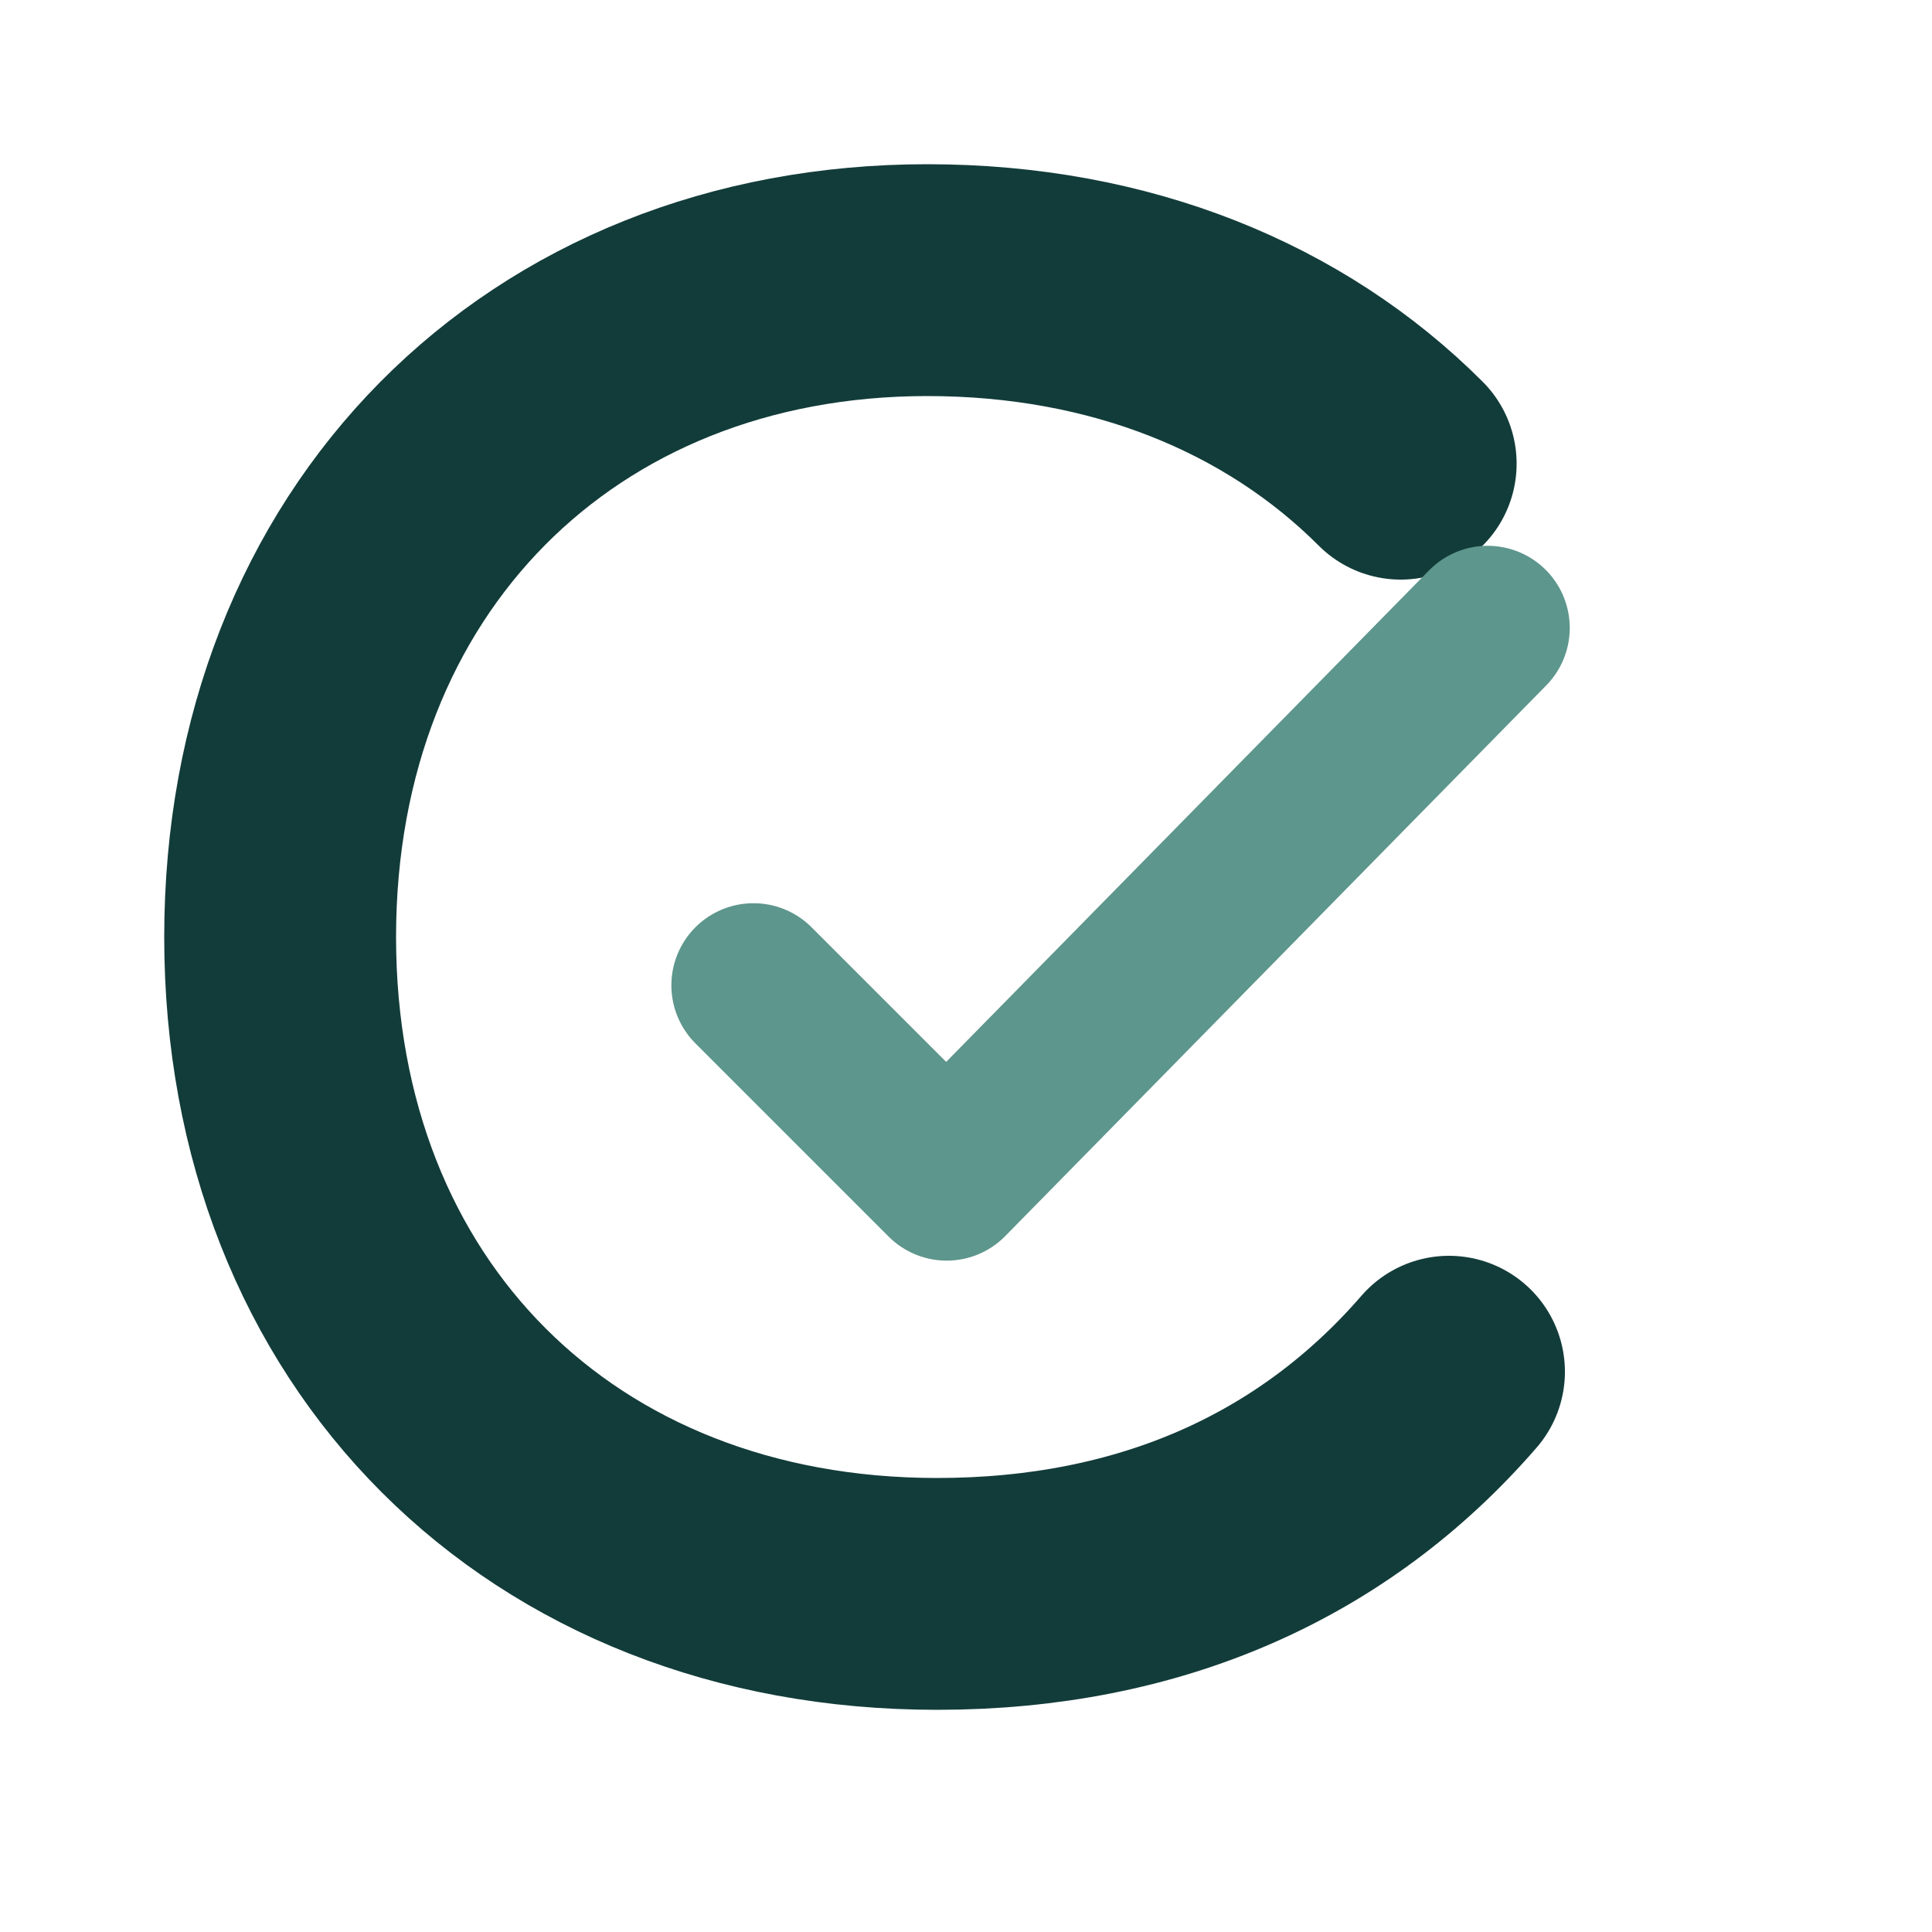
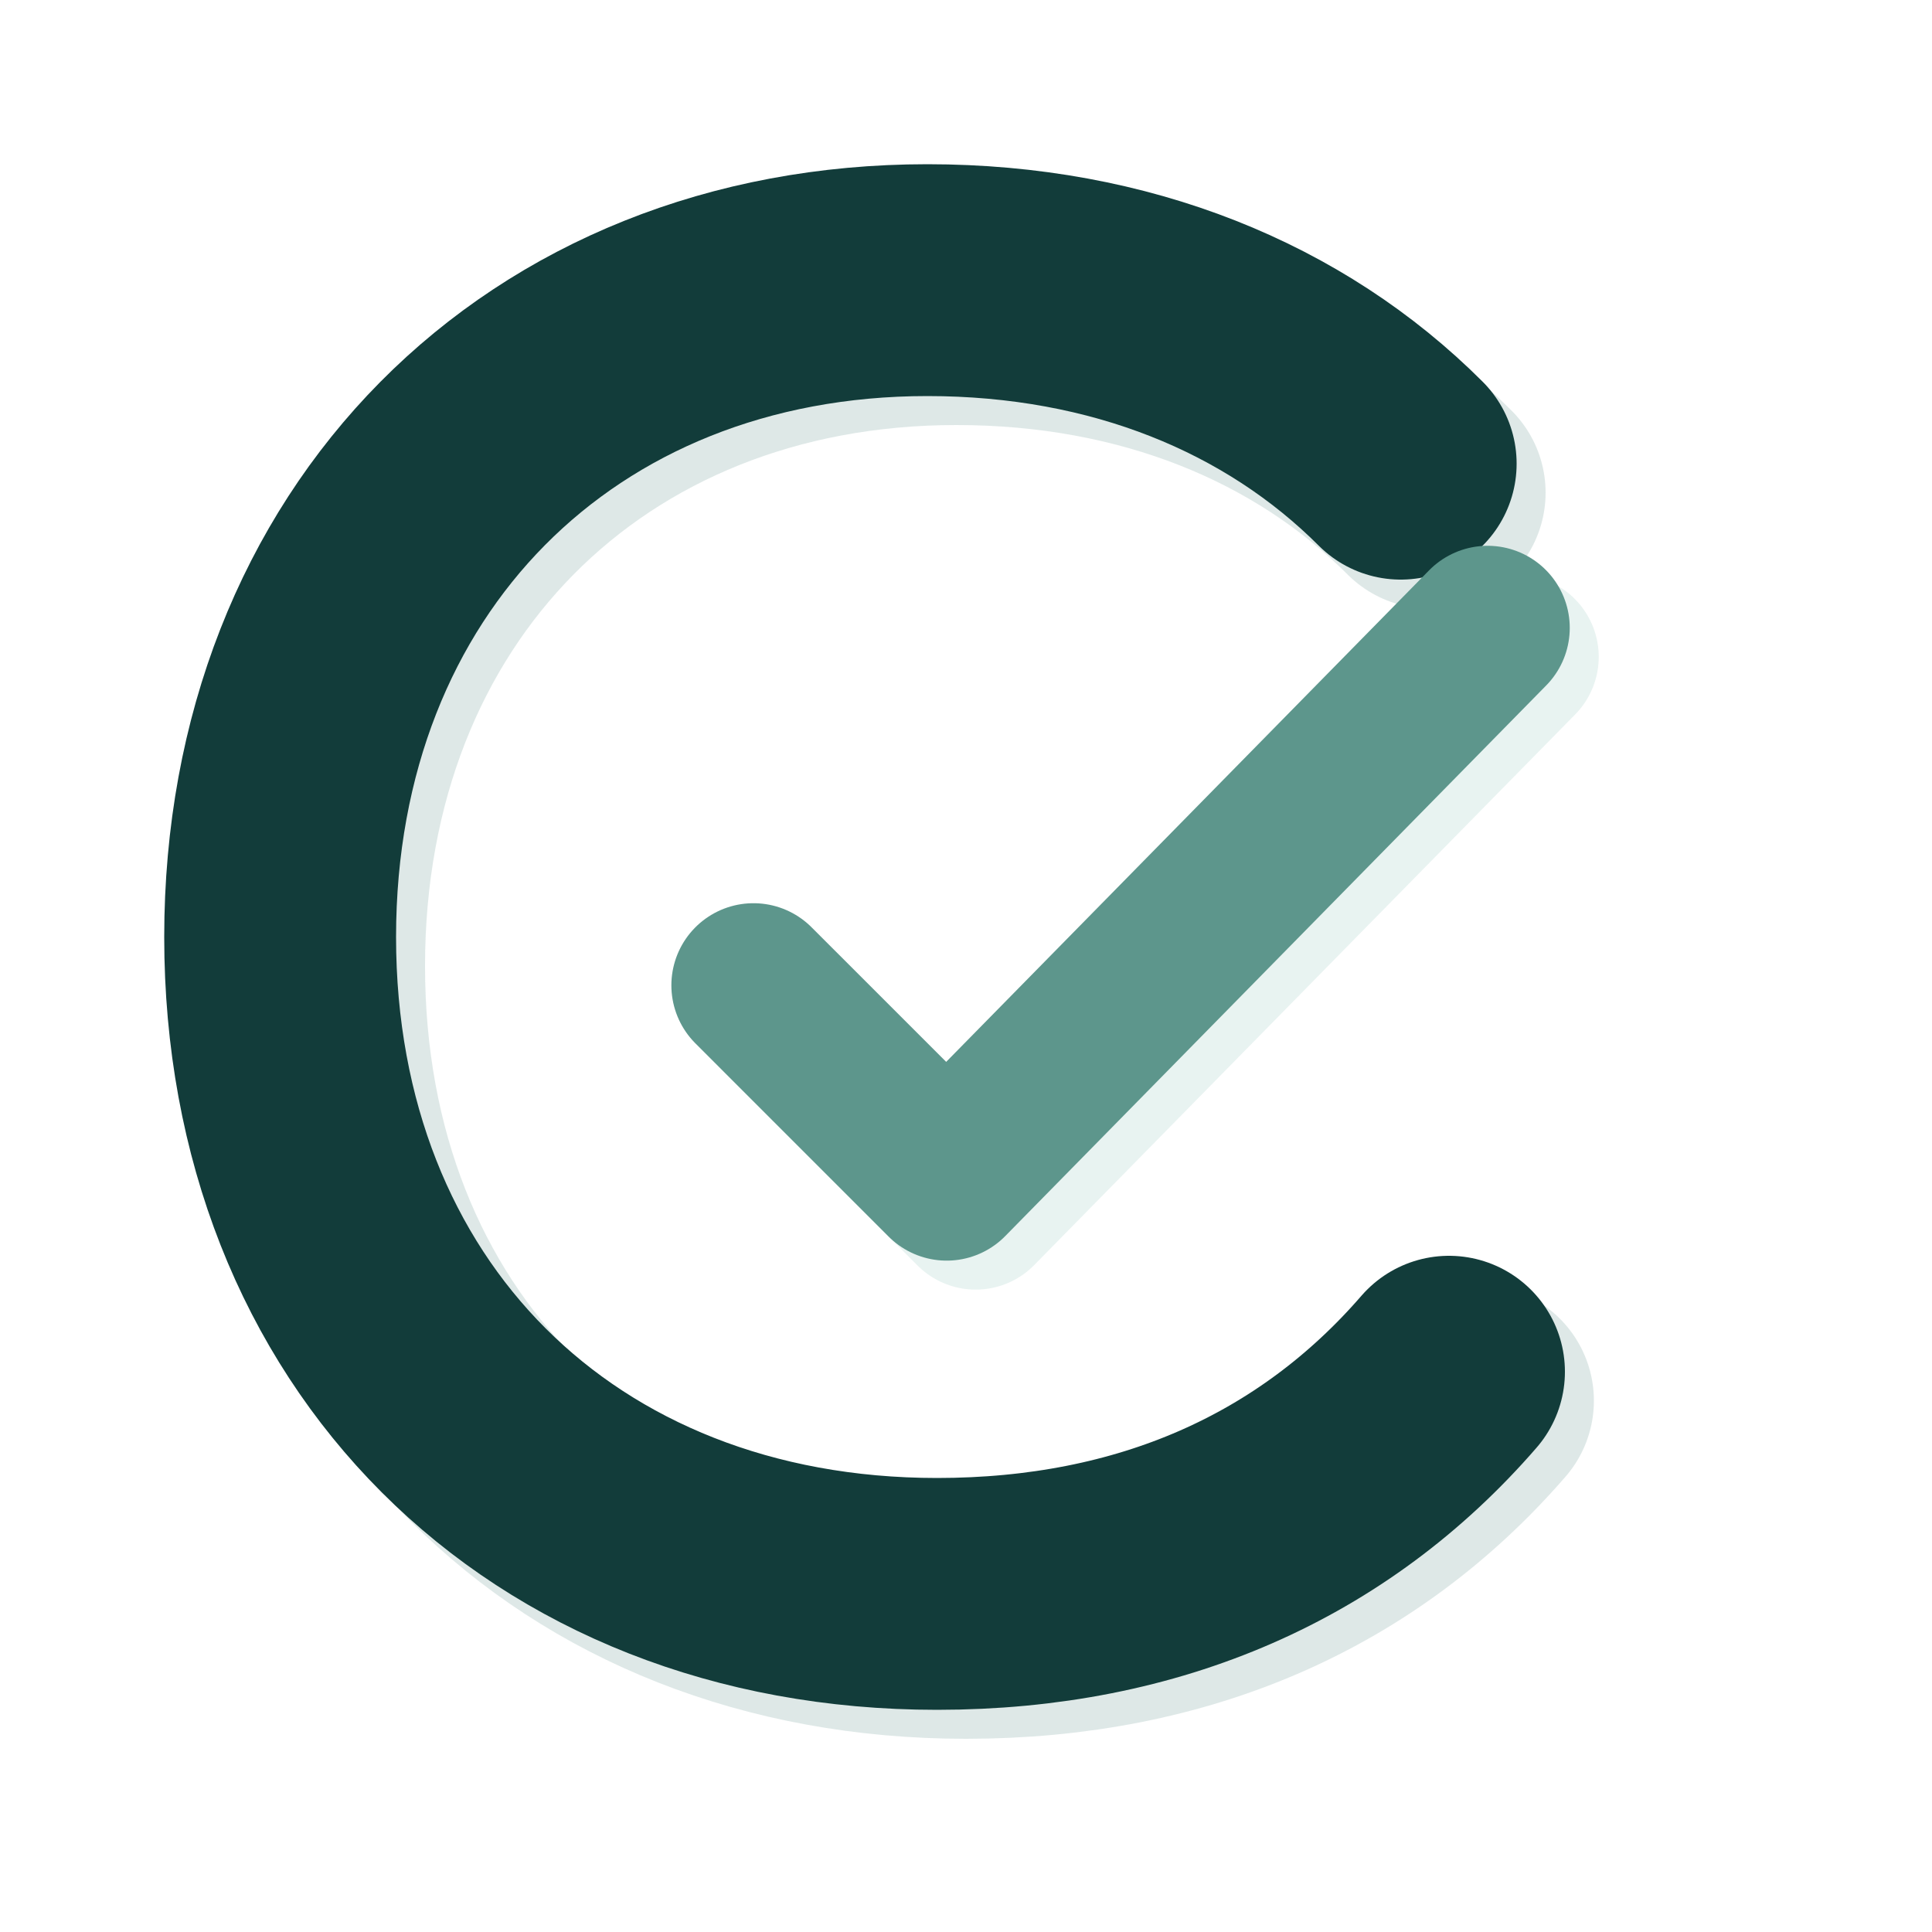
<svg xmlns="http://www.w3.org/2000/svg" viewBox="0 0 200 200" role="img" aria-labelledby="title desc">
+   <path d="M145 48C133 36 116 29 96 29C57 29 29 57 29 97C29 137 57 165 97 165C119 165 137 157 150 142" fill="none" stroke="#2F6F68" stroke-width="24" stroke-linecap="round" opacity="0.16" transform="translate(3 3)" />
+   <path d="M78 102L98 122L154 65" fill="none" stroke="#8CC2B8" stroke-width="17" stroke-linecap="round" stroke-linejoin="round" opacity="0.20" transform="translate(3 3)" />
  <path d="M145 48C133 36 116 29 96 29C57 29 29 57 29 97C29 137 57 165 97 165C119 165 137 157 150 142" fill="none" stroke="#123C3A" stroke-width="24" stroke-linecap="round" />
  <path d="M78 102L98 122L154 65" fill="none" stroke="#5D968C" stroke-width="17" stroke-linecap="round" stroke-linejoin="round" />
</svg>
